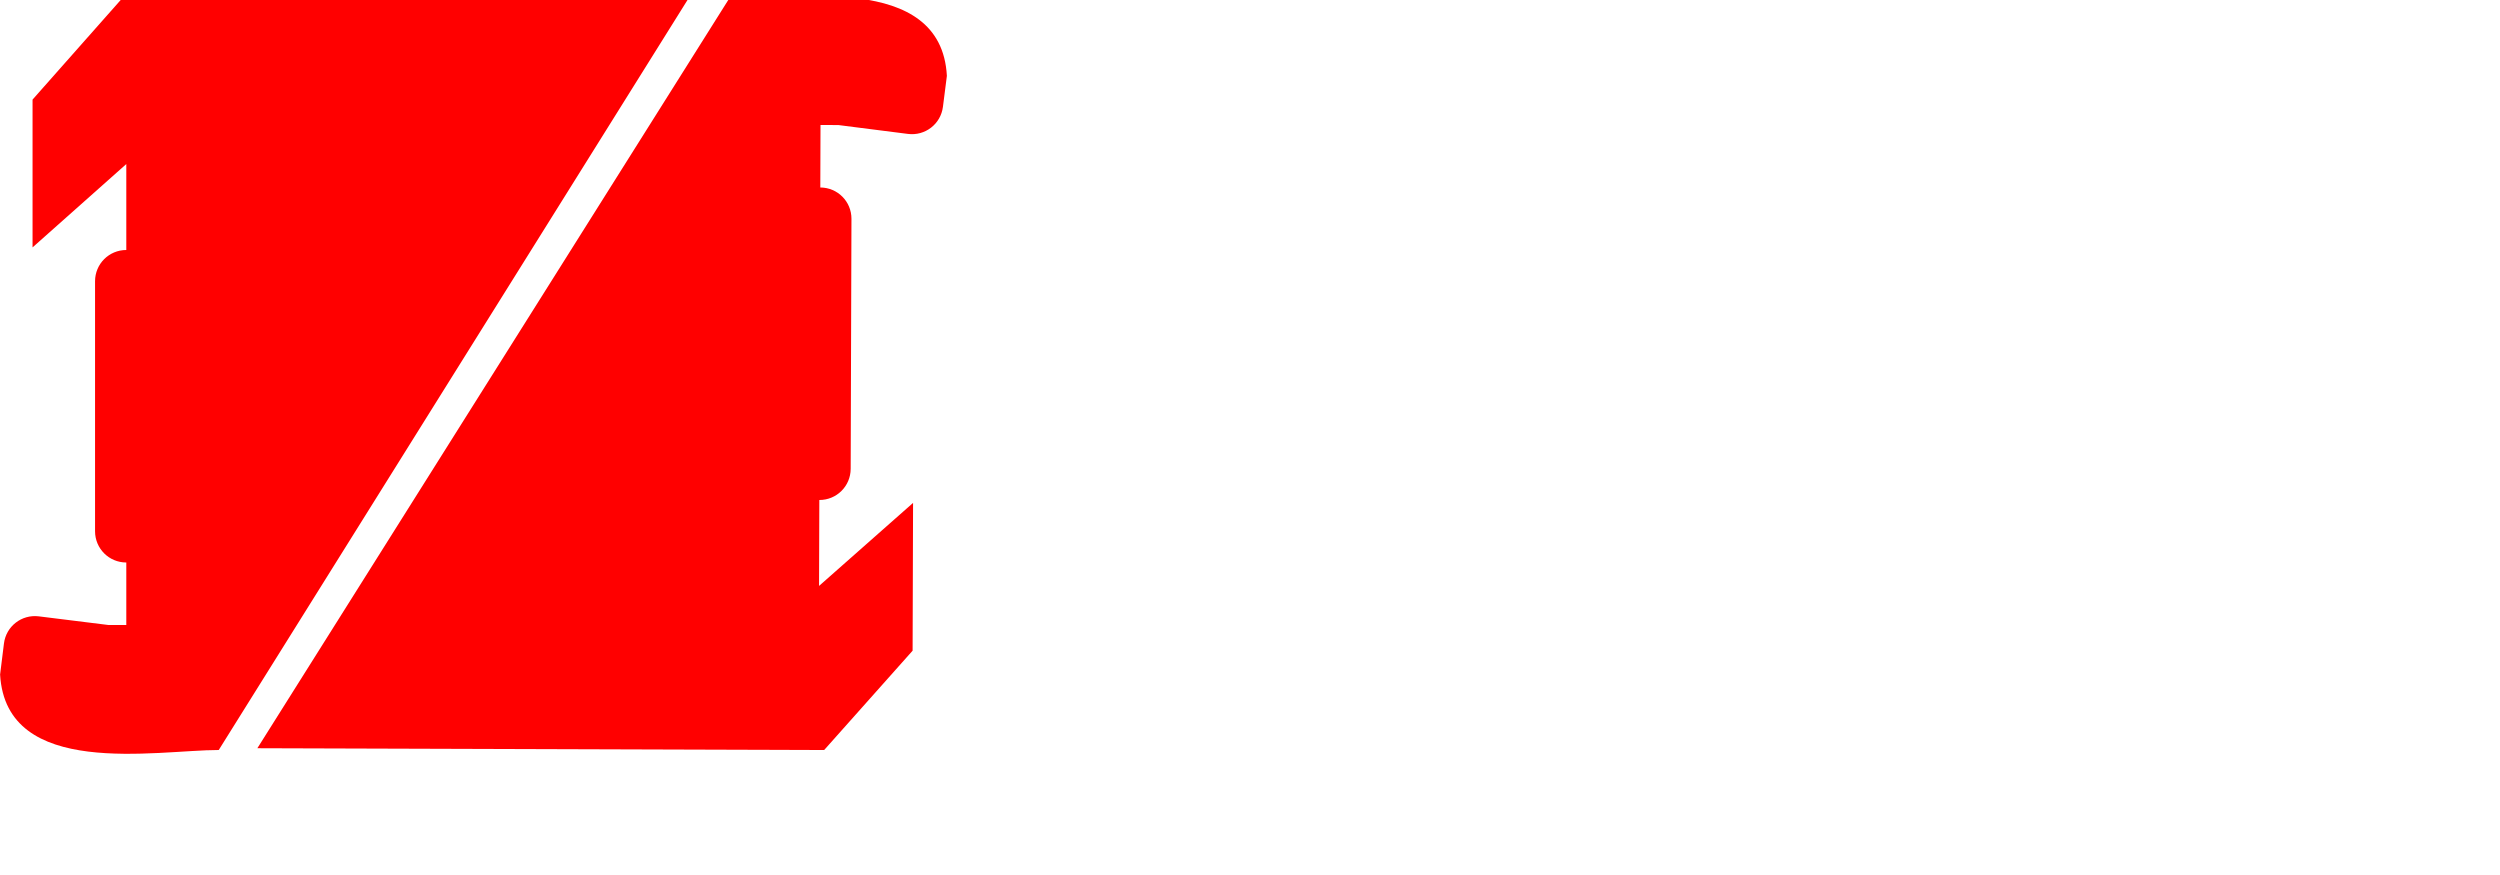
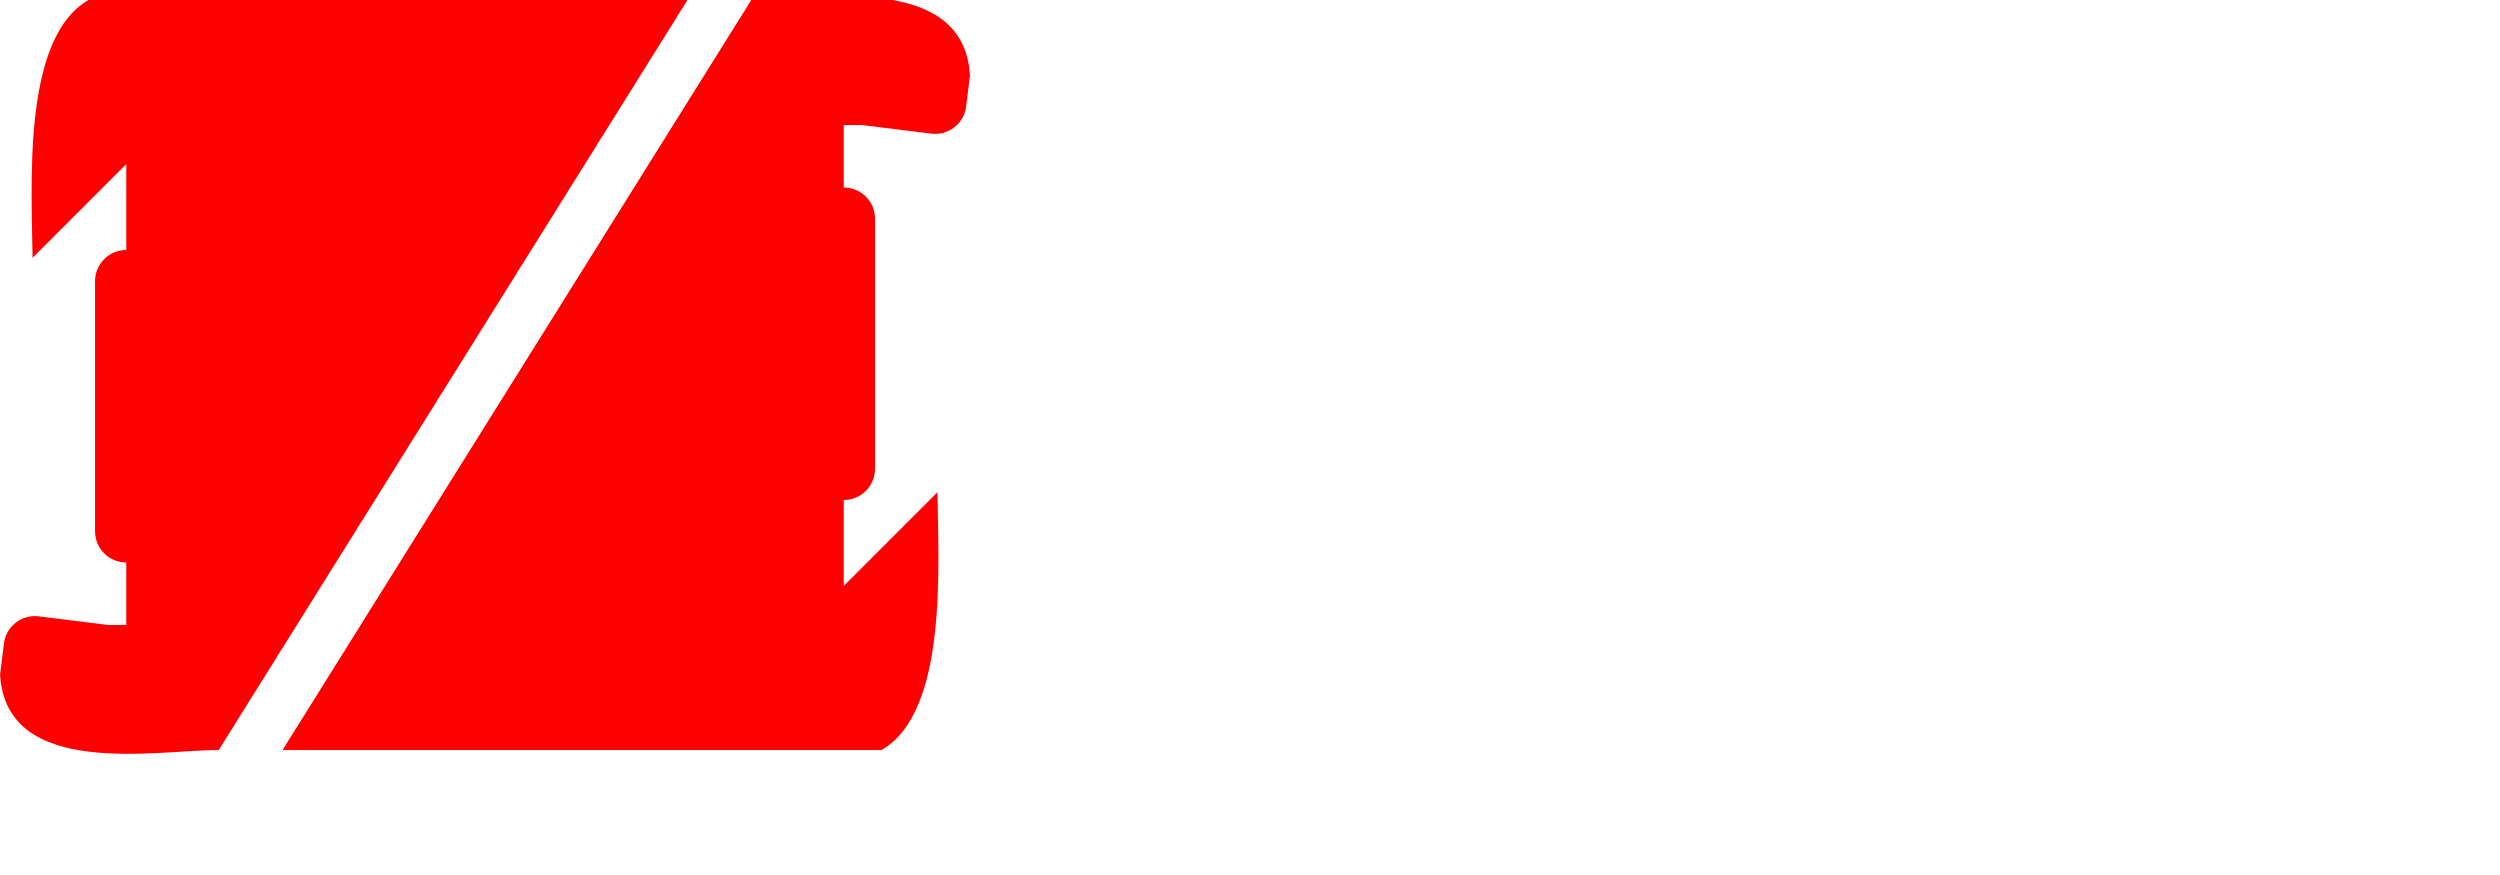
<svg xmlns="http://www.w3.org/2000/svg" width="20in" height="7in" viewBox="0 0 508 177.8" version="1.1" id="svg5">
  <defs id="defs2" />
  <g id="g502-8-7" transform="translate(6.614584)">
    <g id="layer1-4-1">
-       <path id="rect429-6-0" style="display:inline;fill:#ff0000;stroke-width:0.265" d="M 17.908,0 -2.6666667e-7,20.24 V 50.271 L 19.05,33.337 V 50.8 c -3.518,0 -6.35,2.832 -6.35,6.35 v 50.8 c 0,3.518 2.832,6.35 6.35,6.35 V 127 H 15.419 L 1.271,125.242 c -3.491,-0.434 -6.651,2.028 -7.084,5.519 l -0.782,6.301 C -5.384,158.376 25.135,152.4 37.835,152.4 L 133.085,0 H 32.279 31.485 Z" />
+       <path id="rect429-6-0" style="display:inline;fill:#ff0000;stroke-width:0.265" d="M 11.377,0 C -2.221,7.744 -0.13,37.936 -2.6666667e-7,52.388 L 19.05,33.337 V 50.8 c -3.518,0 -6.35,2.832 -6.35,6.35 v 50.8 c 0,3.518 2.832,6.35 6.35,6.35 V 127 H 15.419 L 1.271,125.242 c -3.491,-0.434 -6.651,2.028 -7.084,5.519 l -0.782,6.301 C -5.384,158.376 25.135,152.4 37.835,152.4 L 133.085,0 H 32.279 31.485 Z" />
+       <path id="rect429-6-0-6" style="display:inline;fill:#ff0000;stroke-width:0.265" d="m 172.508,152.4 c 13.598,-7.744 11.507,-37.936 11.377,-52.388 l -19.05,19.05 V 101.6 c 3.518,0 6.35,-2.832 6.35,-6.35 v -50.8 c 0,-3.518 -2.832,-6.35 -6.35,-6.35 V 25.4 h 3.631 l 14.148,1.758 c 3.491,0.434 6.651,-2.028 7.084,-5.519 l 0.782,-6.301 C 189.27,-5.976 158.75,9.9999999e-7 146.05,9.9999999e-7 L 50.8,152.4 H 151.606 152.4 Z" />
    </g>
    <g id="layer2-3-2" style="display:inline" />
  </g>
-   <g id="g502-8-7-8" transform="translate(84.40208,88.9)">
-     <g id="layer1-4-1-6">
-       <path id="rect429-6-0-7" style="display:inline;fill:#ff0000;stroke-width:0.265" d="m 83.068,63.503 17.971,-20.184 0.094,-30.031 -19.103,16.873 0.055,-17.462 c 3.518,0.011 6.359,-2.812 6.37,-6.33 l 0.16,-50.8 c 0.011,-3.518 -2.812,-6.359 -6.33,-6.37 l 0.04,-12.7 3.631,0.011 14.143,1.802 c 3.49,0.445 6.657,-2.007 7.102,-5.497 l 0.802,-6.299 c -1.145,-21.317 -31.683,-15.437 -44.383,-15.477 l -95.728,152.1 100.806,0.317 0.794,0.002 z" />
-     </g>
-     <g id="layer2-3-2-9" style="display:inline" />
-   </g>
</svg>
